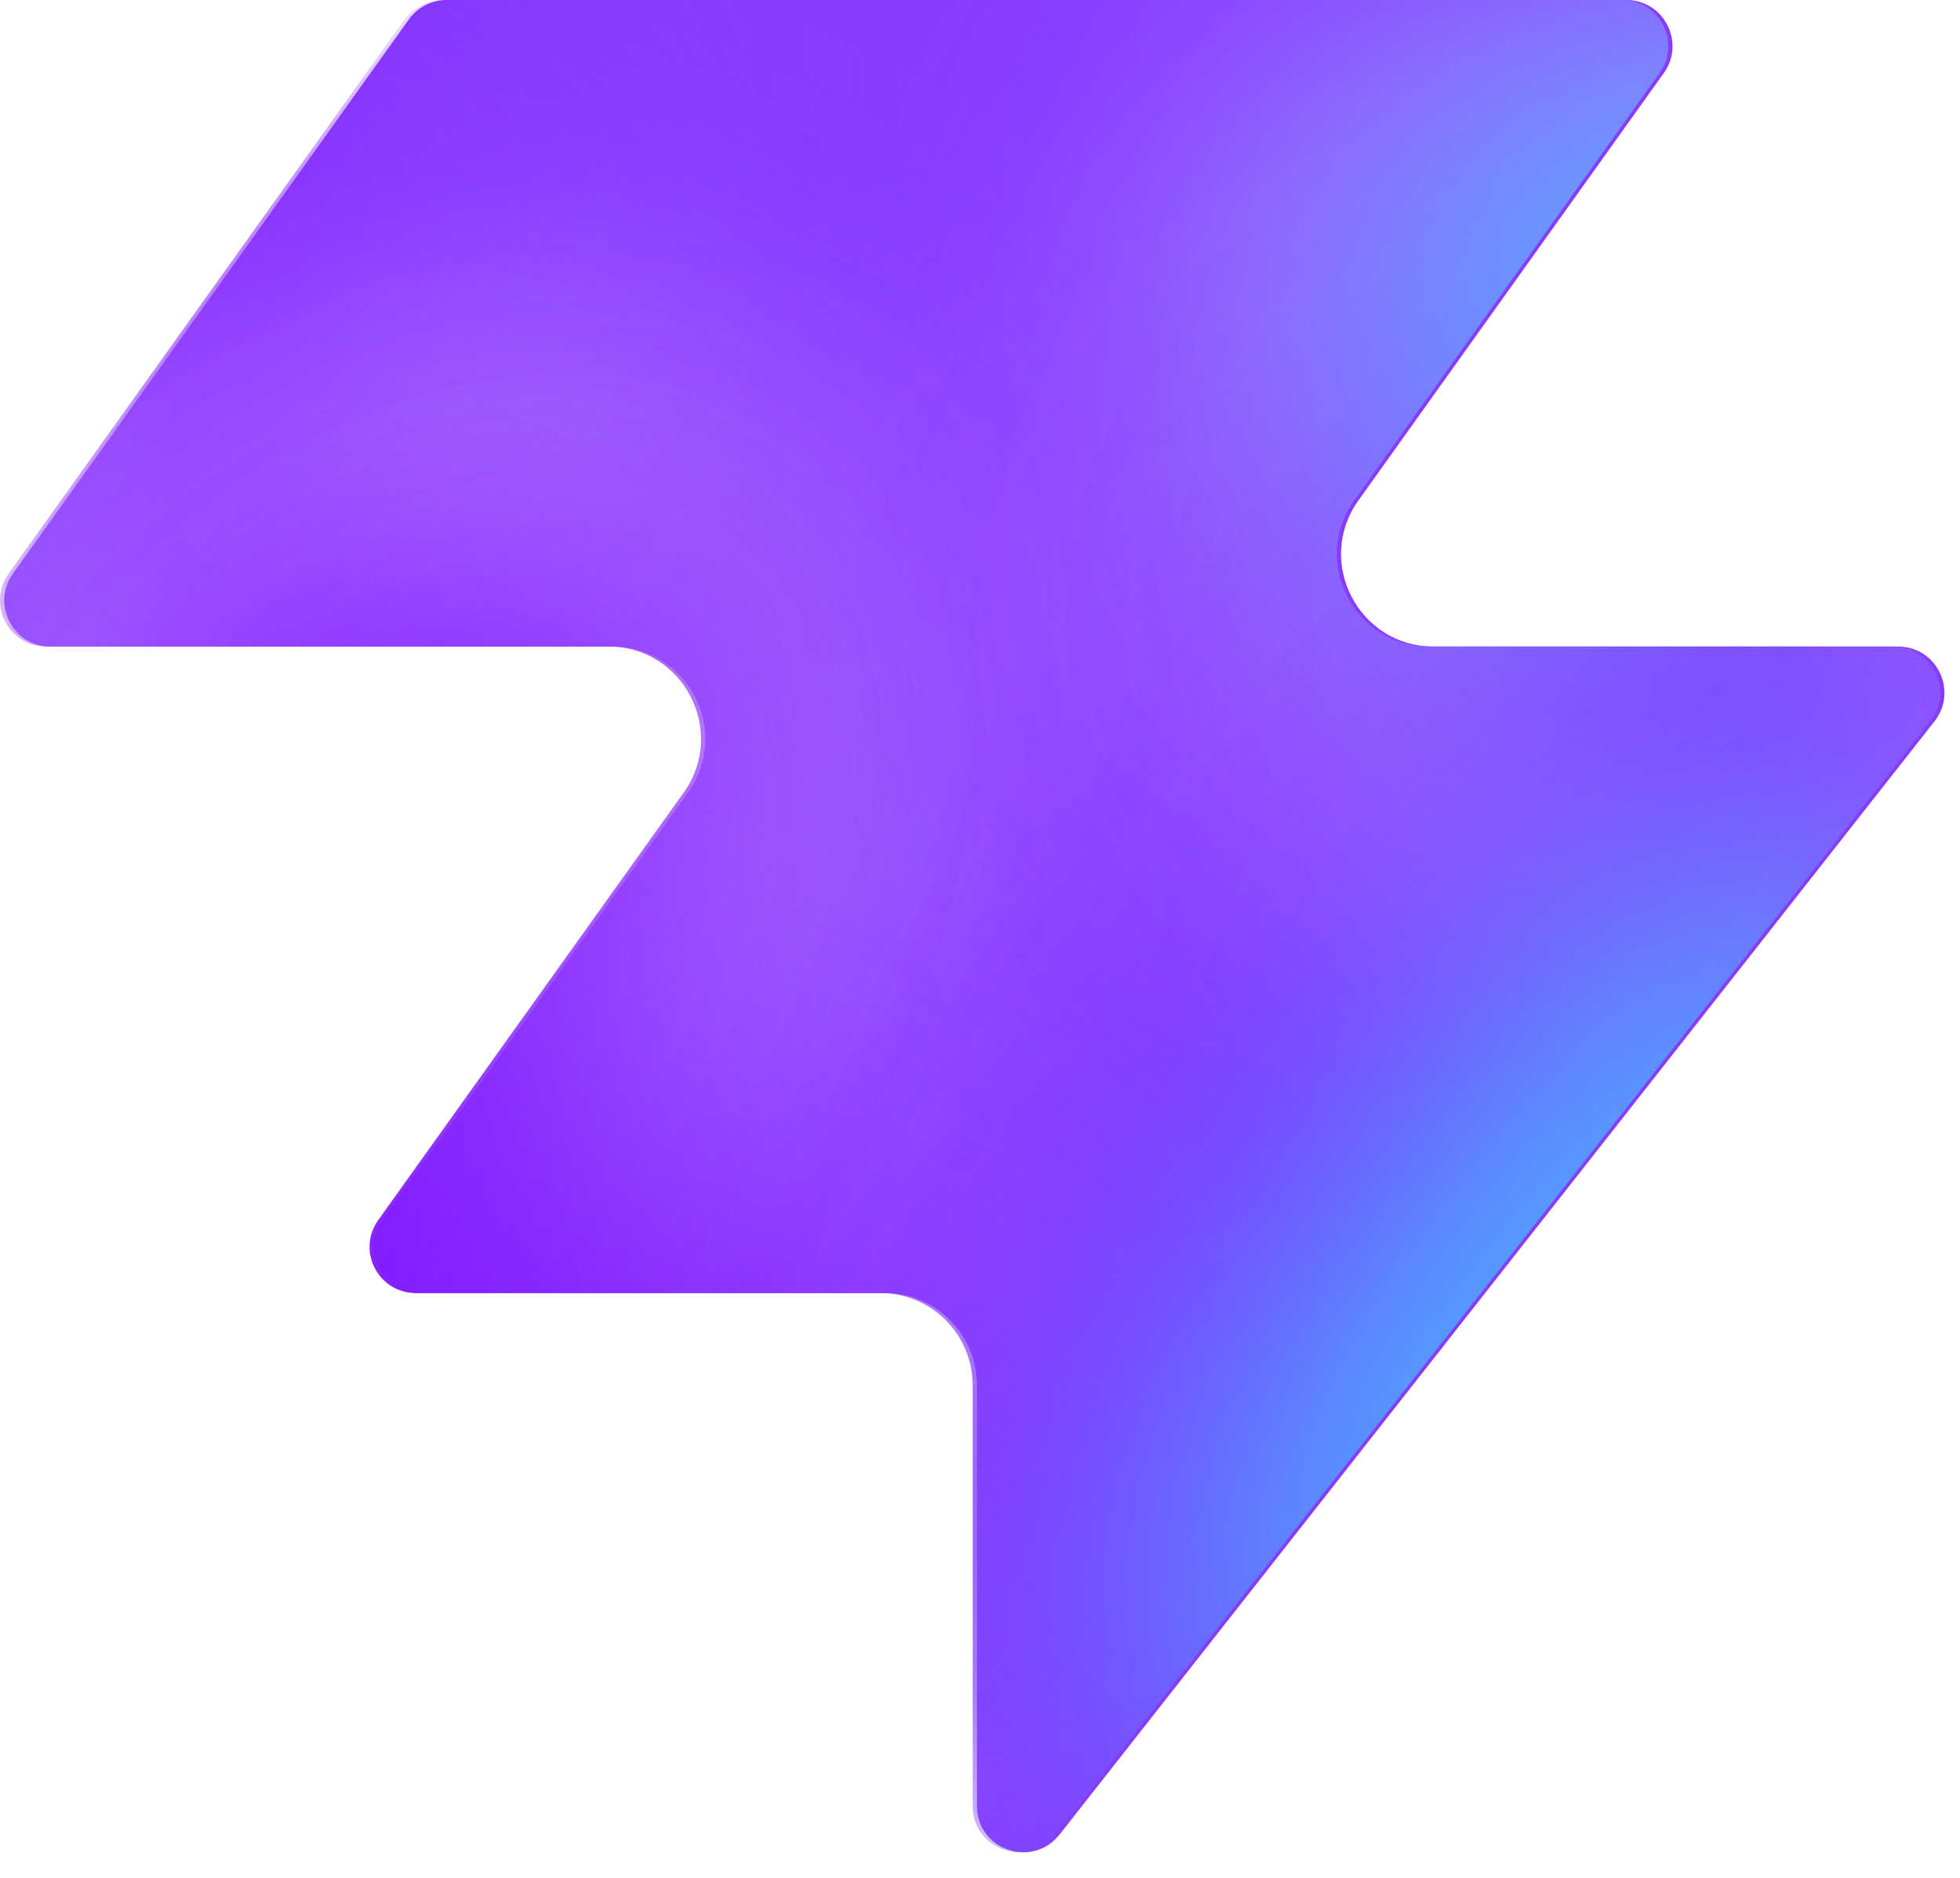
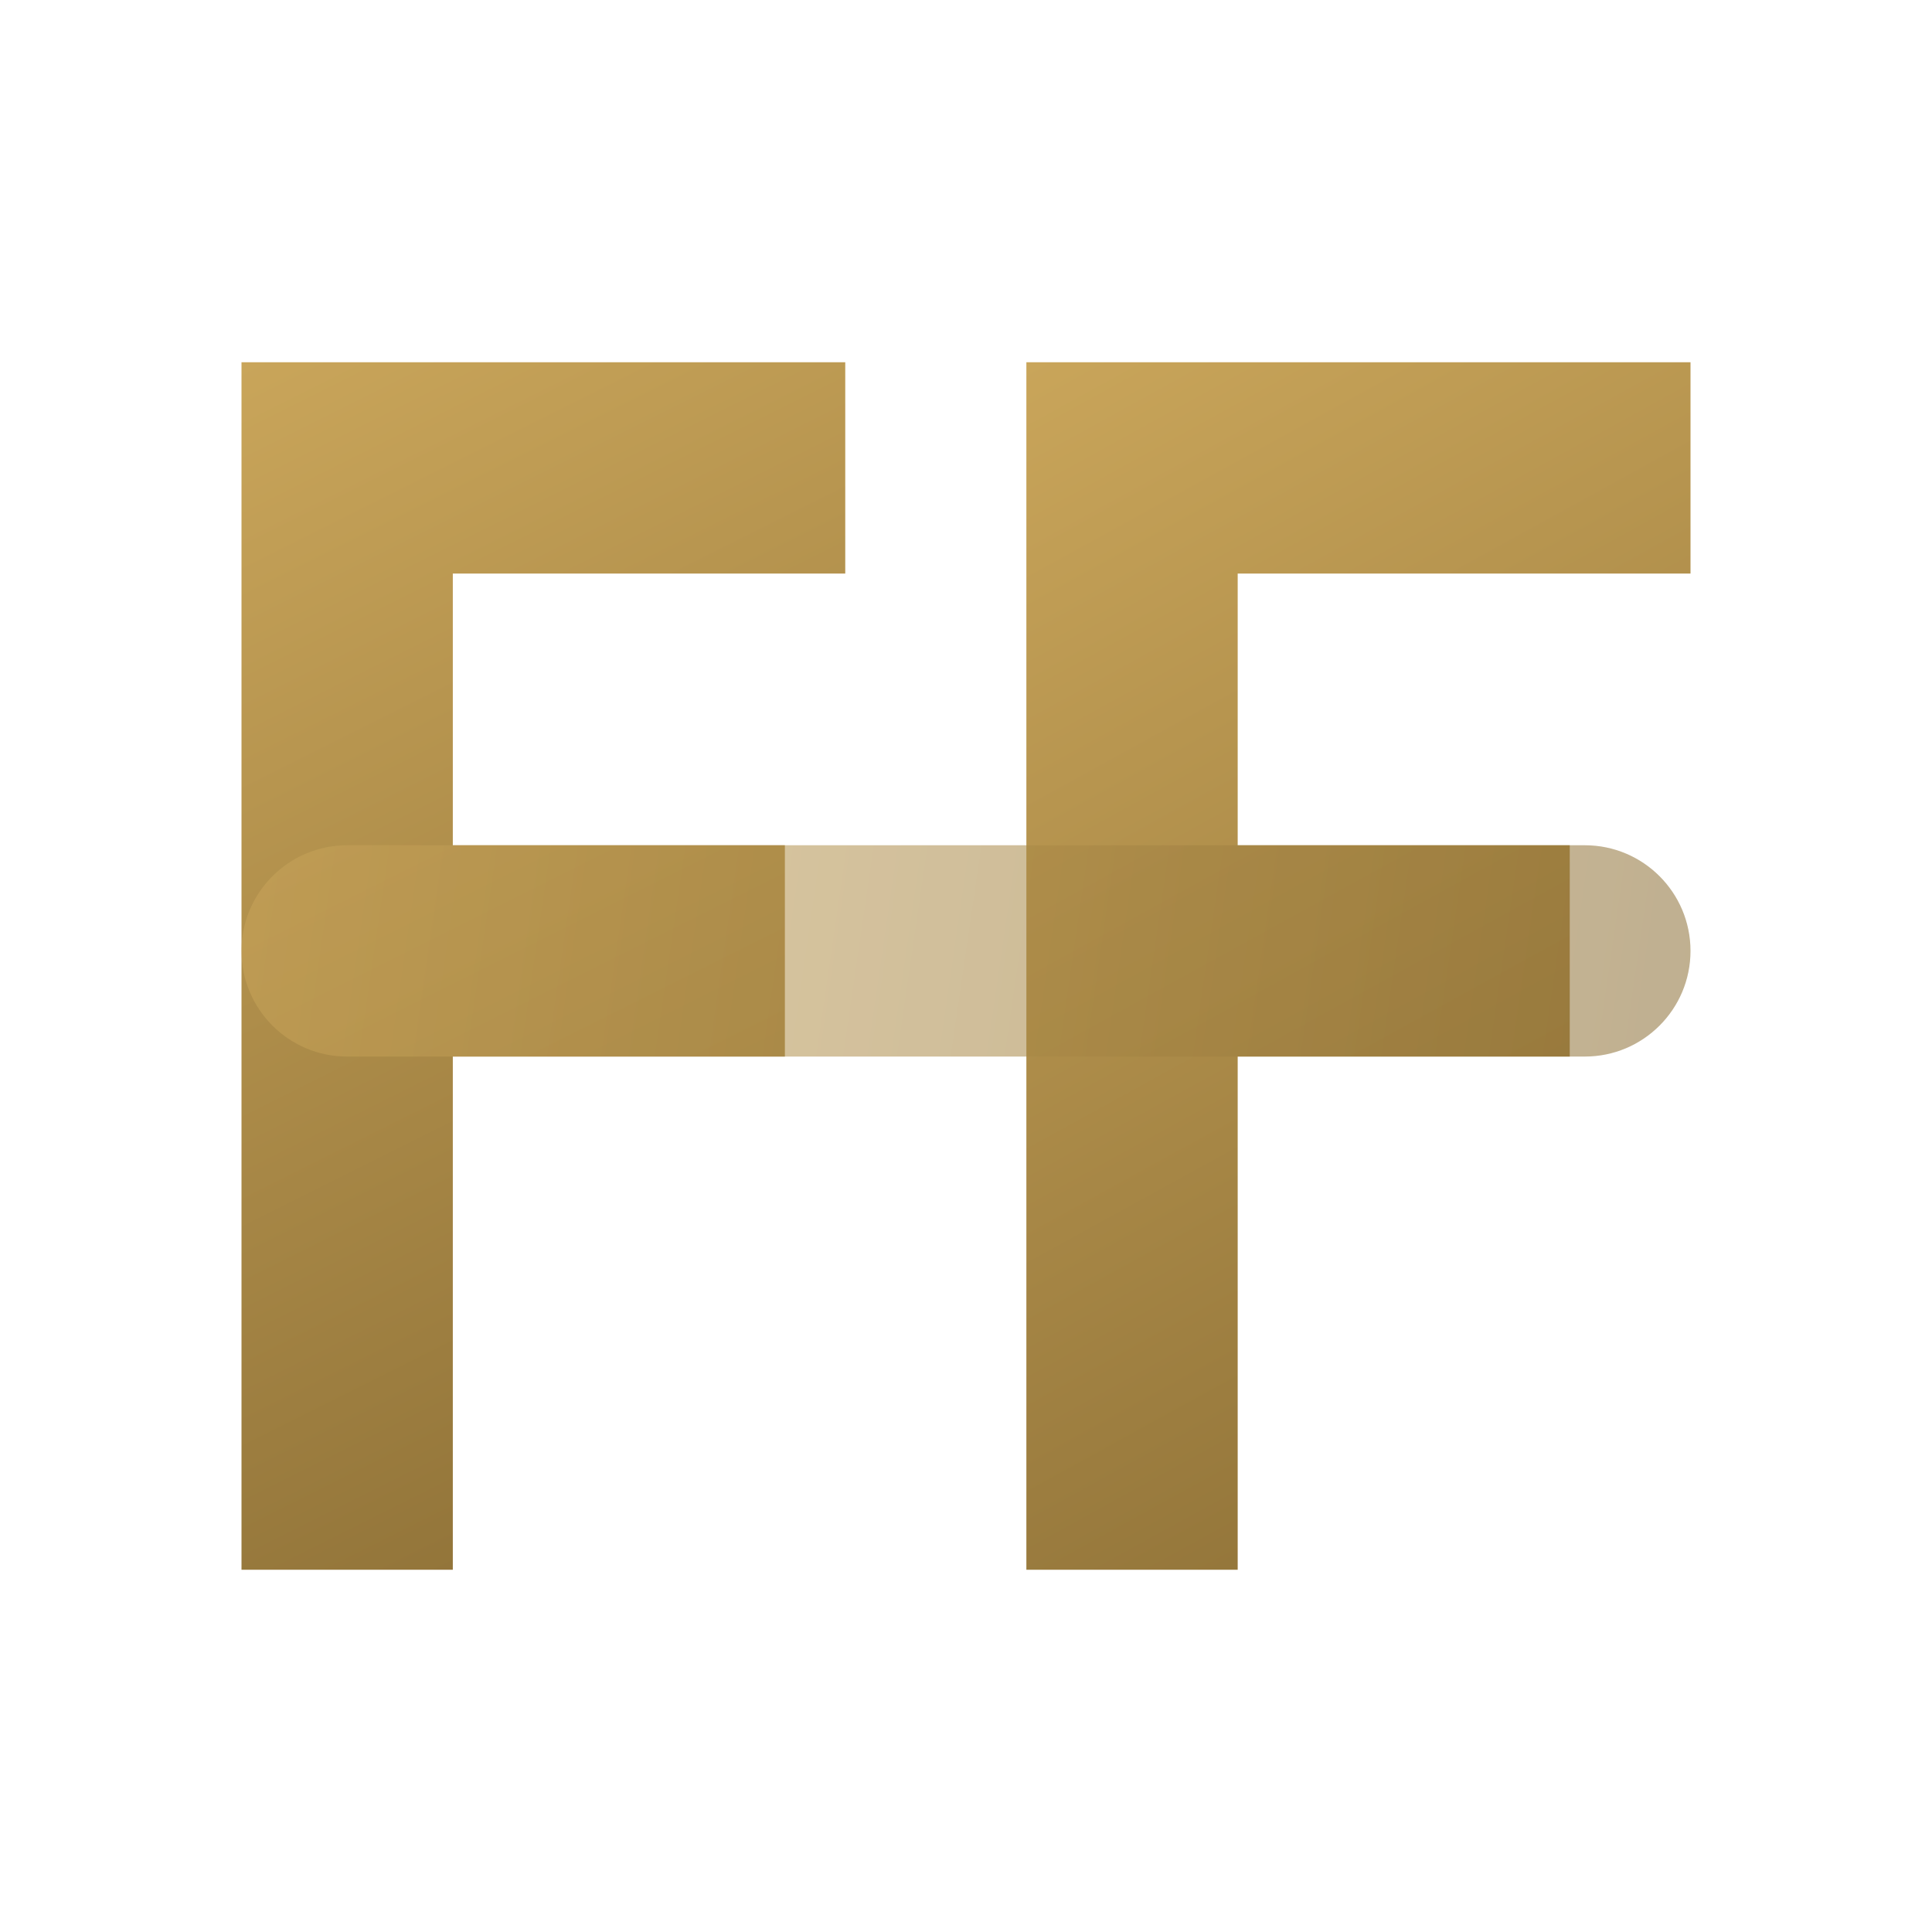
- <svg xmlns="http://www.w3.org/2000/svg" width="48" height="46" fill="none" viewBox="0 0 48 46">
-   <path fill="#863bff" d="M25.946 44.938c-.664.845-2.021.375-2.021-.698V33.937a2.26 2.26 0 0 0-2.262-2.262H10.287c-.92 0-1.456-1.04-.92-1.788l7.48-10.471c1.07-1.497 0-3.578-1.842-3.578H1.237c-.92 0-1.456-1.04-.92-1.788L10.013.474c.214-.297.556-.474.92-.474h28.894c.92 0 1.456 1.04.92 1.788l-7.48 10.471c-1.07 1.498 0 3.579 1.842 3.579h11.377c.943 0 1.473 1.088.89 1.83L25.947 44.94z" style="fill:#863bff;fill:color(display-p3 .525 .23 1);fill-opacity:1" />
-   <mask id="a" width="48" height="46" x="0" y="0" maskUnits="userSpaceOnUse" style="mask-type:alpha">
-     <path fill="#000" d="M25.842 44.938c-.664.844-2.021.375-2.021-.698V33.937a2.26 2.26 0 0 0-2.262-2.262H10.183c-.92 0-1.456-1.04-.92-1.788l7.48-10.471c1.07-1.498 0-3.579-1.842-3.579H1.133c-.92 0-1.456-1.04-.92-1.787L9.91.473c.214-.297.556-.474.92-.474h28.894c.92 0 1.456 1.04.92 1.788l-7.48 10.471c-1.07 1.498 0 3.578 1.842 3.578h11.377c.943 0 1.473 1.088.89 1.832L25.843 44.94z" style="fill:#000;fill-opacity:1" />
-   </mask>
-   <g mask="url(#a)">
-     <g filter="url(#b)">
-       <ellipse cx="5.508" cy="14.704" fill="#ede6ff" rx="5.508" ry="14.704" style="fill:#ede6ff;fill:color(display-p3 .927 .903 1);fill-opacity:1" transform="matrix(.00324 1 1 -.00324 -4.47 31.516)" />
-     </g>
-     <g filter="url(#c)">
-       <ellipse cx="10.399" cy="29.851" fill="#ede6ff" rx="10.399" ry="29.851" style="fill:#ede6ff;fill:color(display-p3 .927 .903 1);fill-opacity:1" transform="matrix(.00324 1 1 -.00324 -39.328 7.883)" />
-     </g>
-     <g filter="url(#d)">
-       <ellipse cx="5.508" cy="30.487" fill="#7e14ff" rx="5.508" ry="30.487" style="fill:#7e14ff;fill:color(display-p3 .492 .077 1);fill-opacity:1" transform="rotate(89.814 -25.913 -14.639)scale(1 -1)" />
-     </g>
-     <g filter="url(#e)">
-       <ellipse cx="5.508" cy="30.599" fill="#7e14ff" rx="5.508" ry="30.599" style="fill:#7e14ff;fill:color(display-p3 .492 .077 1);fill-opacity:1" transform="rotate(89.814 -32.644 -3.334)scale(1 -1)" />
-     </g>
-     <g filter="url(#f)">
-       <ellipse cx="5.508" cy="30.599" fill="#7e14ff" rx="5.508" ry="30.599" style="fill:#7e14ff;fill:color(display-p3 .492 .077 1);fill-opacity:1" transform="matrix(.00324 1 1 -.00324 -34.34 30.47)" />
-     </g>
-     <g filter="url(#g)">
-       <ellipse cx="14.072" cy="22.078" fill="#ede6ff" rx="14.072" ry="22.078" style="fill:#ede6ff;fill:color(display-p3 .927 .903 1);fill-opacity:1" transform="rotate(93.35 24.506 48.493)scale(-1 1)" />
-     </g>
-     <g filter="url(#h)">
-       <ellipse cx="3.47" cy="21.501" fill="#7e14ff" rx="3.47" ry="21.501" style="fill:#7e14ff;fill:color(display-p3 .492 .077 1);fill-opacity:1" transform="rotate(89.009 28.708 47.59)scale(-1 1)" />
-     </g>
-     <g filter="url(#i)">
-       <ellipse cx="3.47" cy="21.501" fill="#7e14ff" rx="3.47" ry="21.501" style="fill:#7e14ff;fill:color(display-p3 .492 .077 1);fill-opacity:1" transform="rotate(89.009 28.708 47.59)scale(-1 1)" />
-     </g>
-     <g filter="url(#j)">
-       <ellipse cx=".387" cy="8.972" fill="#7e14ff" rx="4.407" ry="29.108" style="fill:#7e14ff;fill:color(display-p3 .492 .077 1);fill-opacity:1" transform="rotate(39.51 .387 8.972)" />
-     </g>
-     <g filter="url(#k)">
-       <ellipse cx="47.523" cy="-6.092" fill="#7e14ff" rx="4.407" ry="29.108" style="fill:#7e14ff;fill:color(display-p3 .492 .077 1);fill-opacity:1" transform="rotate(37.892 47.523 -6.092)" />
-     </g>
-     <g filter="url(#l)">
-       <ellipse cx="41.412" cy="6.333" fill="#47bfff" rx="5.971" ry="9.665" style="fill:#47bfff;fill:color(display-p3 .28 .748 1);fill-opacity:1" transform="rotate(37.892 41.412 6.333)" />
-     </g>
-     <g filter="url(#m)">
-       <ellipse cx="-1.879" cy="38.332" fill="#7e14ff" rx="4.407" ry="29.108" style="fill:#7e14ff;fill:color(display-p3 .492 .077 1);fill-opacity:1" transform="rotate(37.892 -1.88 38.332)" />
-     </g>
-     <g filter="url(#n)">
-       <ellipse cx="-1.879" cy="38.332" fill="#7e14ff" rx="4.407" ry="29.108" style="fill:#7e14ff;fill:color(display-p3 .492 .077 1);fill-opacity:1" transform="rotate(37.892 -1.88 38.332)" />
-     </g>
-     <g filter="url(#o)">
-       <ellipse cx="35.651" cy="29.907" fill="#7e14ff" rx="4.407" ry="29.108" style="fill:#7e14ff;fill:color(display-p3 .492 .077 1);fill-opacity:1" transform="rotate(37.892 35.651 29.907)" />
-     </g>
-     <g filter="url(#p)">
-       <ellipse cx="38.418" cy="32.4" fill="#47bfff" rx="5.971" ry="15.297" style="fill:#47bfff;fill:color(display-p3 .28 .748 1);fill-opacity:1" transform="rotate(37.892 38.418 32.4)" />
-     </g>
-   </g>
+ <svg xmlns="http://www.w3.org/2000/svg" viewBox="0 0 32 32" fill="none">
+   <path d="M4 6h10v3.5H7.5V14h5.5v3.5H7.5V26H4V6Z" fill="url(#g1)" />
+   <path d="M17 6h11v3.5h-7.5V14h5.5v3.5h-5.5V26H17V6Z" fill="url(#g2)" />
+   <rect x="4" y="14" width="24" height="3.5" rx="1.75" fill="url(#gbar)" opacity="0.55" />
  <defs>
-     <filter id="b" width="60.045" height="41.654" x="-19.77" y="16.149" color-interpolation-filters="sRGB" filterUnits="userSpaceOnUse">
-       <feFlood flood-opacity="0" result="BackgroundImageFix" />
-       <feBlend in="SourceGraphic" in2="BackgroundImageFix" result="shape" />
-       <feGaussianBlur result="effect1_foregroundBlur_2002_17158" stdDeviation="7.659" />
-     </filter>
-     <filter id="c" width="90.34" height="51.437" x="-54.613" y="-7.533" color-interpolation-filters="sRGB" filterUnits="userSpaceOnUse">
-       <feFlood flood-opacity="0" result="BackgroundImageFix" />
-       <feBlend in="SourceGraphic" in2="BackgroundImageFix" result="shape" />
-       <feGaussianBlur result="effect1_foregroundBlur_2002_17158" stdDeviation="7.659" />
-     </filter>
-     <filter id="d" width="79.355" height="29.4" x="-49.64" y="2.03" color-interpolation-filters="sRGB" filterUnits="userSpaceOnUse">
-       <feFlood flood-opacity="0" result="BackgroundImageFix" />
-       <feBlend in="SourceGraphic" in2="BackgroundImageFix" result="shape" />
-       <feGaussianBlur result="effect1_foregroundBlur_2002_17158" stdDeviation="4.596" />
-     </filter>
-     <filter id="e" width="79.579" height="29.4" x="-45.045" y="20.029" color-interpolation-filters="sRGB" filterUnits="userSpaceOnUse">
-       <feFlood flood-opacity="0" result="BackgroundImageFix" />
-       <feBlend in="SourceGraphic" in2="BackgroundImageFix" result="shape" />
-       <feGaussianBlur result="effect1_foregroundBlur_2002_17158" stdDeviation="4.596" />
-     </filter>
-     <filter id="f" width="79.579" height="29.4" x="-43.513" y="21.178" color-interpolation-filters="sRGB" filterUnits="userSpaceOnUse">
-       <feFlood flood-opacity="0" result="BackgroundImageFix" />
-       <feBlend in="SourceGraphic" in2="BackgroundImageFix" result="shape" />
-       <feGaussianBlur result="effect1_foregroundBlur_2002_17158" stdDeviation="4.596" />
-     </filter>
-     <filter id="g" width="74.749" height="58.852" x="15.756" y="-17.901" color-interpolation-filters="sRGB" filterUnits="userSpaceOnUse">
-       <feFlood flood-opacity="0" result="BackgroundImageFix" />
-       <feBlend in="SourceGraphic" in2="BackgroundImageFix" result="shape" />
-       <feGaussianBlur result="effect1_foregroundBlur_2002_17158" stdDeviation="7.659" />
-     </filter>
-     <filter id="h" width="61.377" height="25.362" x="23.548" y="2.284" color-interpolation-filters="sRGB" filterUnits="userSpaceOnUse">
-       <feFlood flood-opacity="0" result="BackgroundImageFix" />
-       <feBlend in="SourceGraphic" in2="BackgroundImageFix" result="shape" />
-       <feGaussianBlur result="effect1_foregroundBlur_2002_17158" stdDeviation="4.596" />
-     </filter>
-     <filter id="i" width="61.377" height="25.362" x="23.548" y="2.284" color-interpolation-filters="sRGB" filterUnits="userSpaceOnUse">
-       <feFlood flood-opacity="0" result="BackgroundImageFix" />
-       <feBlend in="SourceGraphic" in2="BackgroundImageFix" result="shape" />
-       <feGaussianBlur result="effect1_foregroundBlur_2002_17158" stdDeviation="4.596" />
-     </filter>
-     <filter id="j" width="56.045" height="63.649" x="-27.636" y="-22.853" color-interpolation-filters="sRGB" filterUnits="userSpaceOnUse">
-       <feFlood flood-opacity="0" result="BackgroundImageFix" />
-       <feBlend in="SourceGraphic" in2="BackgroundImageFix" result="shape" />
-       <feGaussianBlur result="effect1_foregroundBlur_2002_17158" stdDeviation="4.596" />
-     </filter>
-     <filter id="k" width="54.814" height="64.646" x="20.116" y="-38.415" color-interpolation-filters="sRGB" filterUnits="userSpaceOnUse">
-       <feFlood flood-opacity="0" result="BackgroundImageFix" />
-       <feBlend in="SourceGraphic" in2="BackgroundImageFix" result="shape" />
-       <feGaussianBlur result="effect1_foregroundBlur_2002_17158" stdDeviation="4.596" />
-     </filter>
-     <filter id="l" width="33.541" height="35.313" x="24.641" y="-11.323" color-interpolation-filters="sRGB" filterUnits="userSpaceOnUse">
-       <feFlood flood-opacity="0" result="BackgroundImageFix" />
-       <feBlend in="SourceGraphic" in2="BackgroundImageFix" result="shape" />
-       <feGaussianBlur result="effect1_foregroundBlur_2002_17158" stdDeviation="4.596" />
-     </filter>
-     <filter id="m" width="54.814" height="64.646" x="-29.286" y="6.009" color-interpolation-filters="sRGB" filterUnits="userSpaceOnUse">
-       <feFlood flood-opacity="0" result="BackgroundImageFix" />
-       <feBlend in="SourceGraphic" in2="BackgroundImageFix" result="shape" />
-       <feGaussianBlur result="effect1_foregroundBlur_2002_17158" stdDeviation="4.596" />
-     </filter>
-     <filter id="n" width="54.814" height="64.646" x="-29.286" y="6.009" color-interpolation-filters="sRGB" filterUnits="userSpaceOnUse">
-       <feFlood flood-opacity="0" result="BackgroundImageFix" />
-       <feBlend in="SourceGraphic" in2="BackgroundImageFix" result="shape" />
-       <feGaussianBlur result="effect1_foregroundBlur_2002_17158" stdDeviation="4.596" />
-     </filter>
-     <filter id="o" width="54.814" height="64.646" x="8.244" y="-2.416" color-interpolation-filters="sRGB" filterUnits="userSpaceOnUse">
-       <feFlood flood-opacity="0" result="BackgroundImageFix" />
-       <feBlend in="SourceGraphic" in2="BackgroundImageFix" result="shape" />
-       <feGaussianBlur result="effect1_foregroundBlur_2002_17158" stdDeviation="4.596" />
-     </filter>
-     <filter id="p" width="39.409" height="43.623" x="18.713" y="10.588" color-interpolation-filters="sRGB" filterUnits="userSpaceOnUse">
-       <feFlood flood-opacity="0" result="BackgroundImageFix" />
-       <feBlend in="SourceGraphic" in2="BackgroundImageFix" result="shape" />
-       <feGaussianBlur result="effect1_foregroundBlur_2002_17158" stdDeviation="4.596" />
-     </filter>
+     <linearGradient id="g1" x1="4" y1="6" x2="14" y2="26" gradientUnits="userSpaceOnUse">
+       <stop stop-color="#C9A55A" />
+       <stop offset="1" stop-color="#8B6E35" />
+     </linearGradient>
+     <linearGradient id="g2" x1="17" y1="6" x2="28" y2="26" gradientUnits="userSpaceOnUse">
+       <stop stop-color="#C9A55A" />
+       <stop offset="1" stop-color="#8B6E35" />
+     </linearGradient>
+     <linearGradient id="gbar" x1="4" y1="14" x2="28" y2="17.5" gradientUnits="userSpaceOnUse">
+       <stop stop-color="#C9A55A" />
+       <stop offset="1" stop-color="#8B6E35" />
+     </linearGradient>
  </defs>
</svg>
